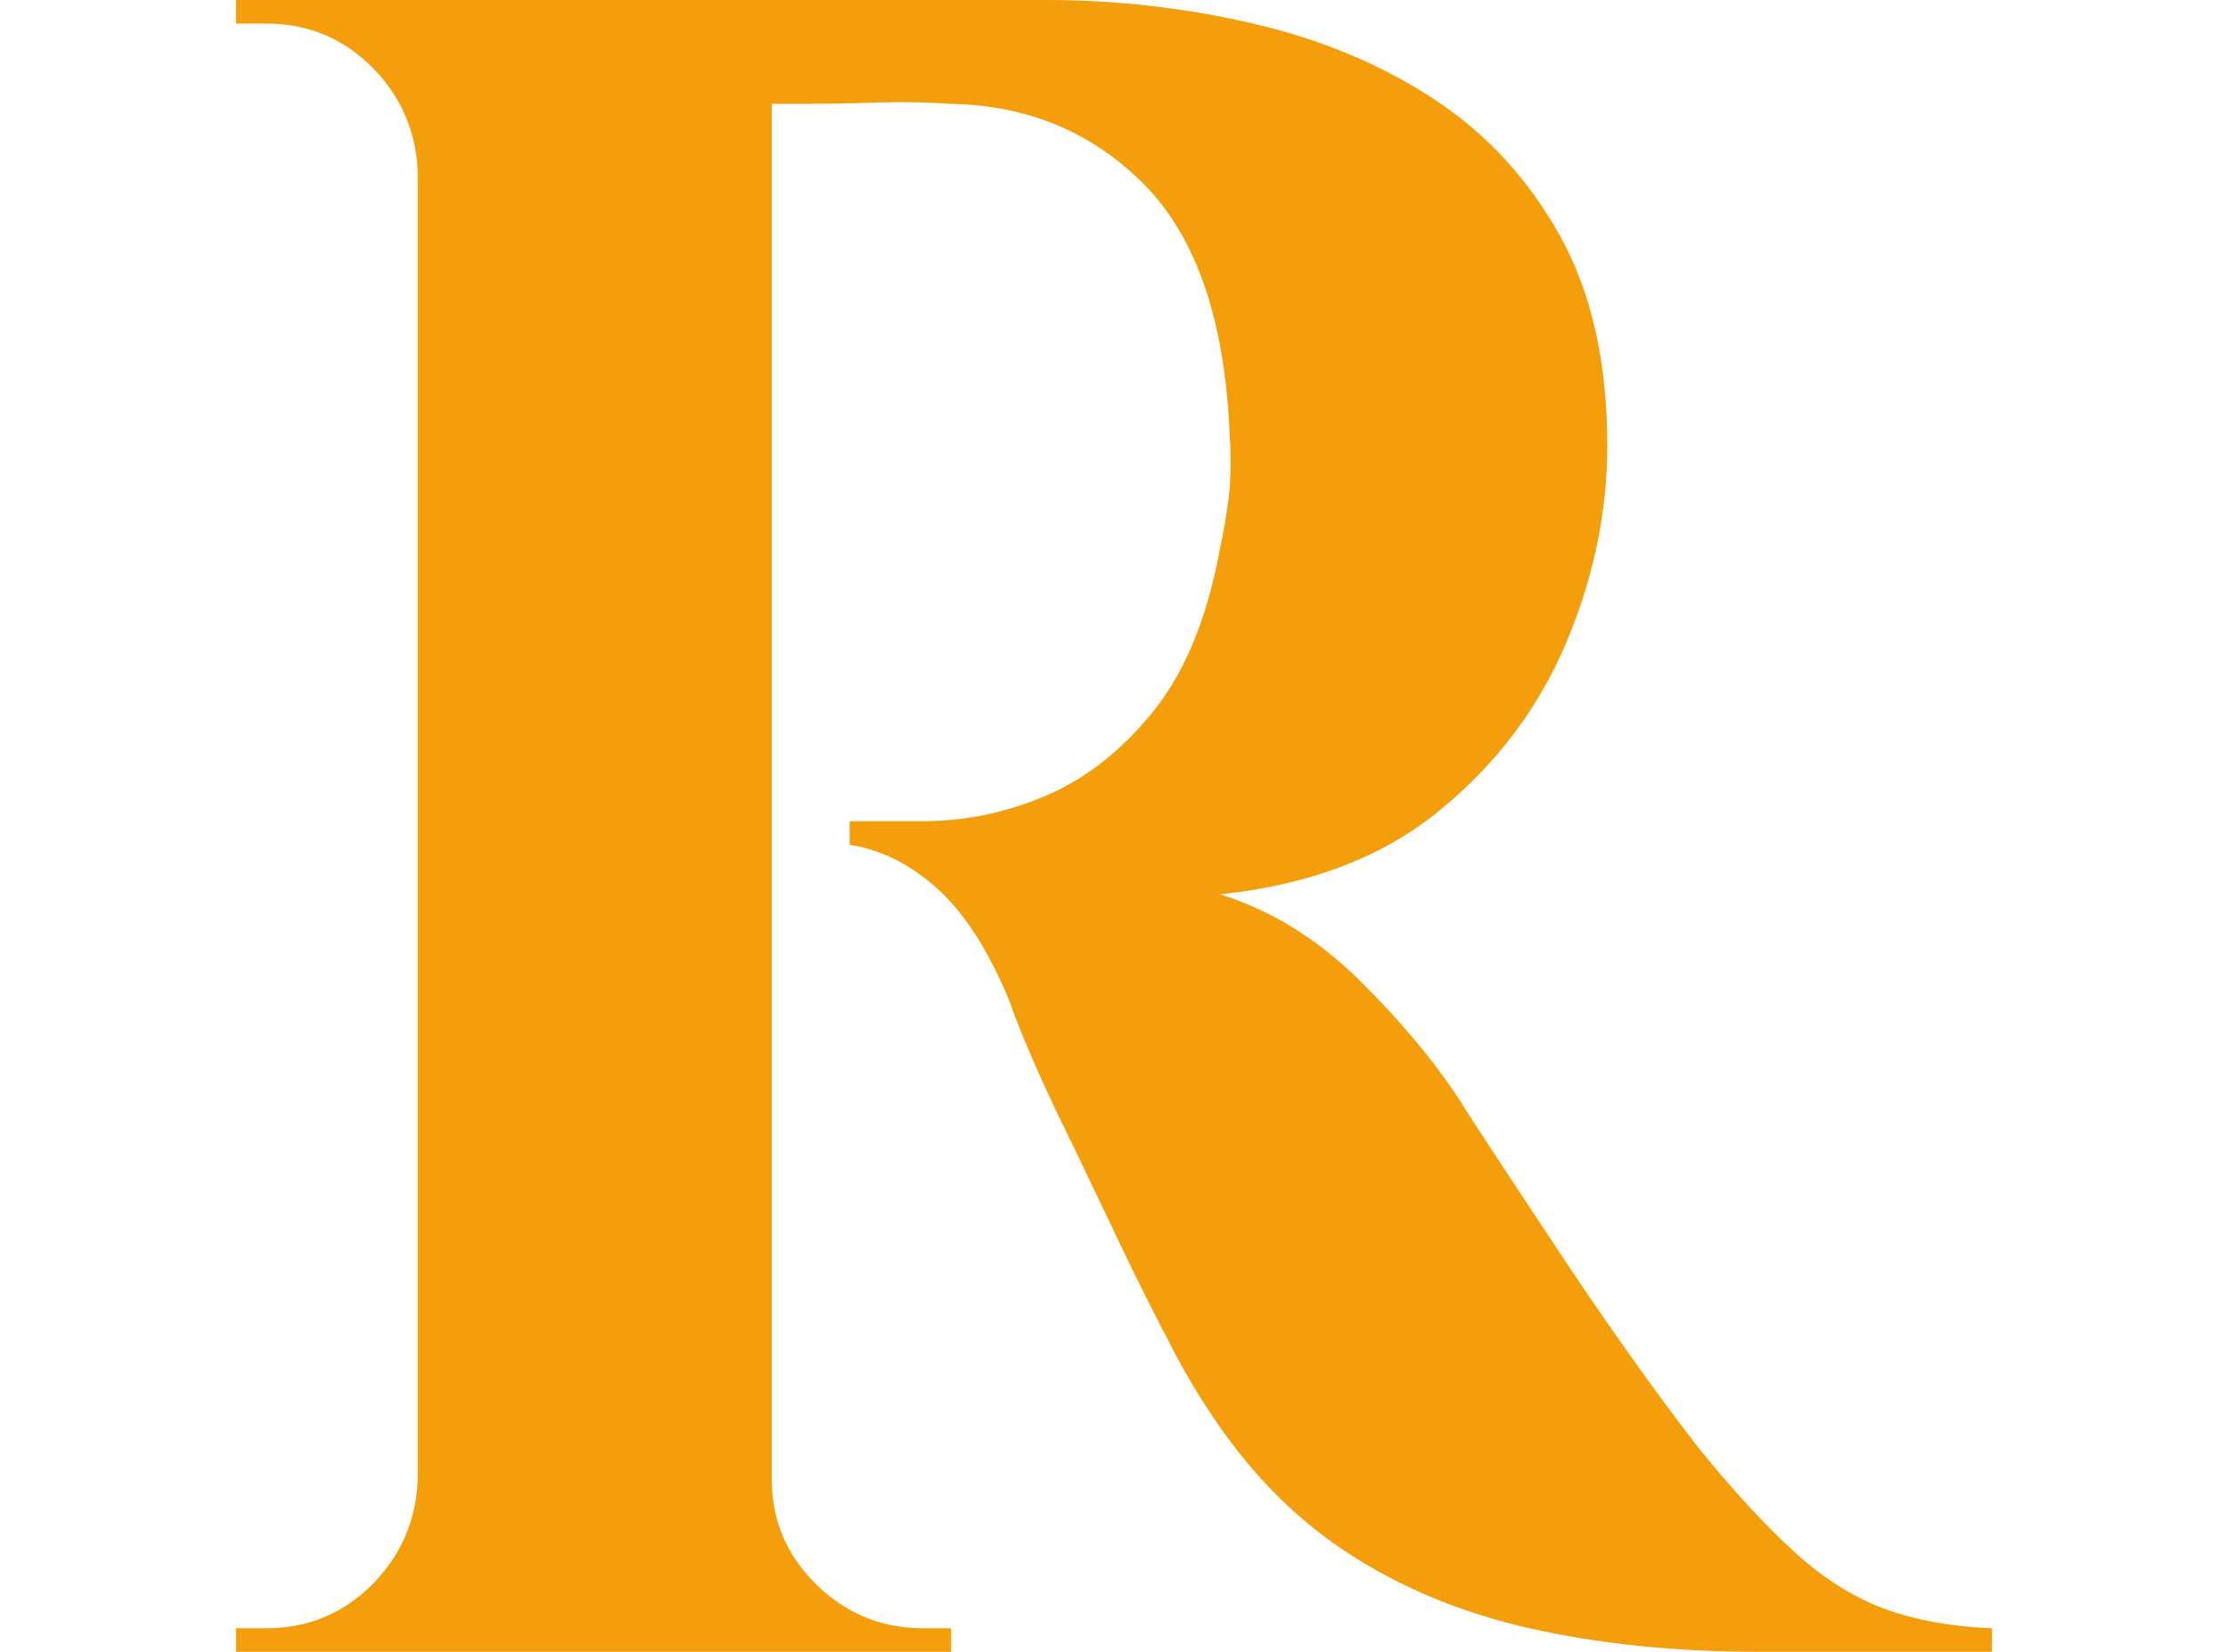
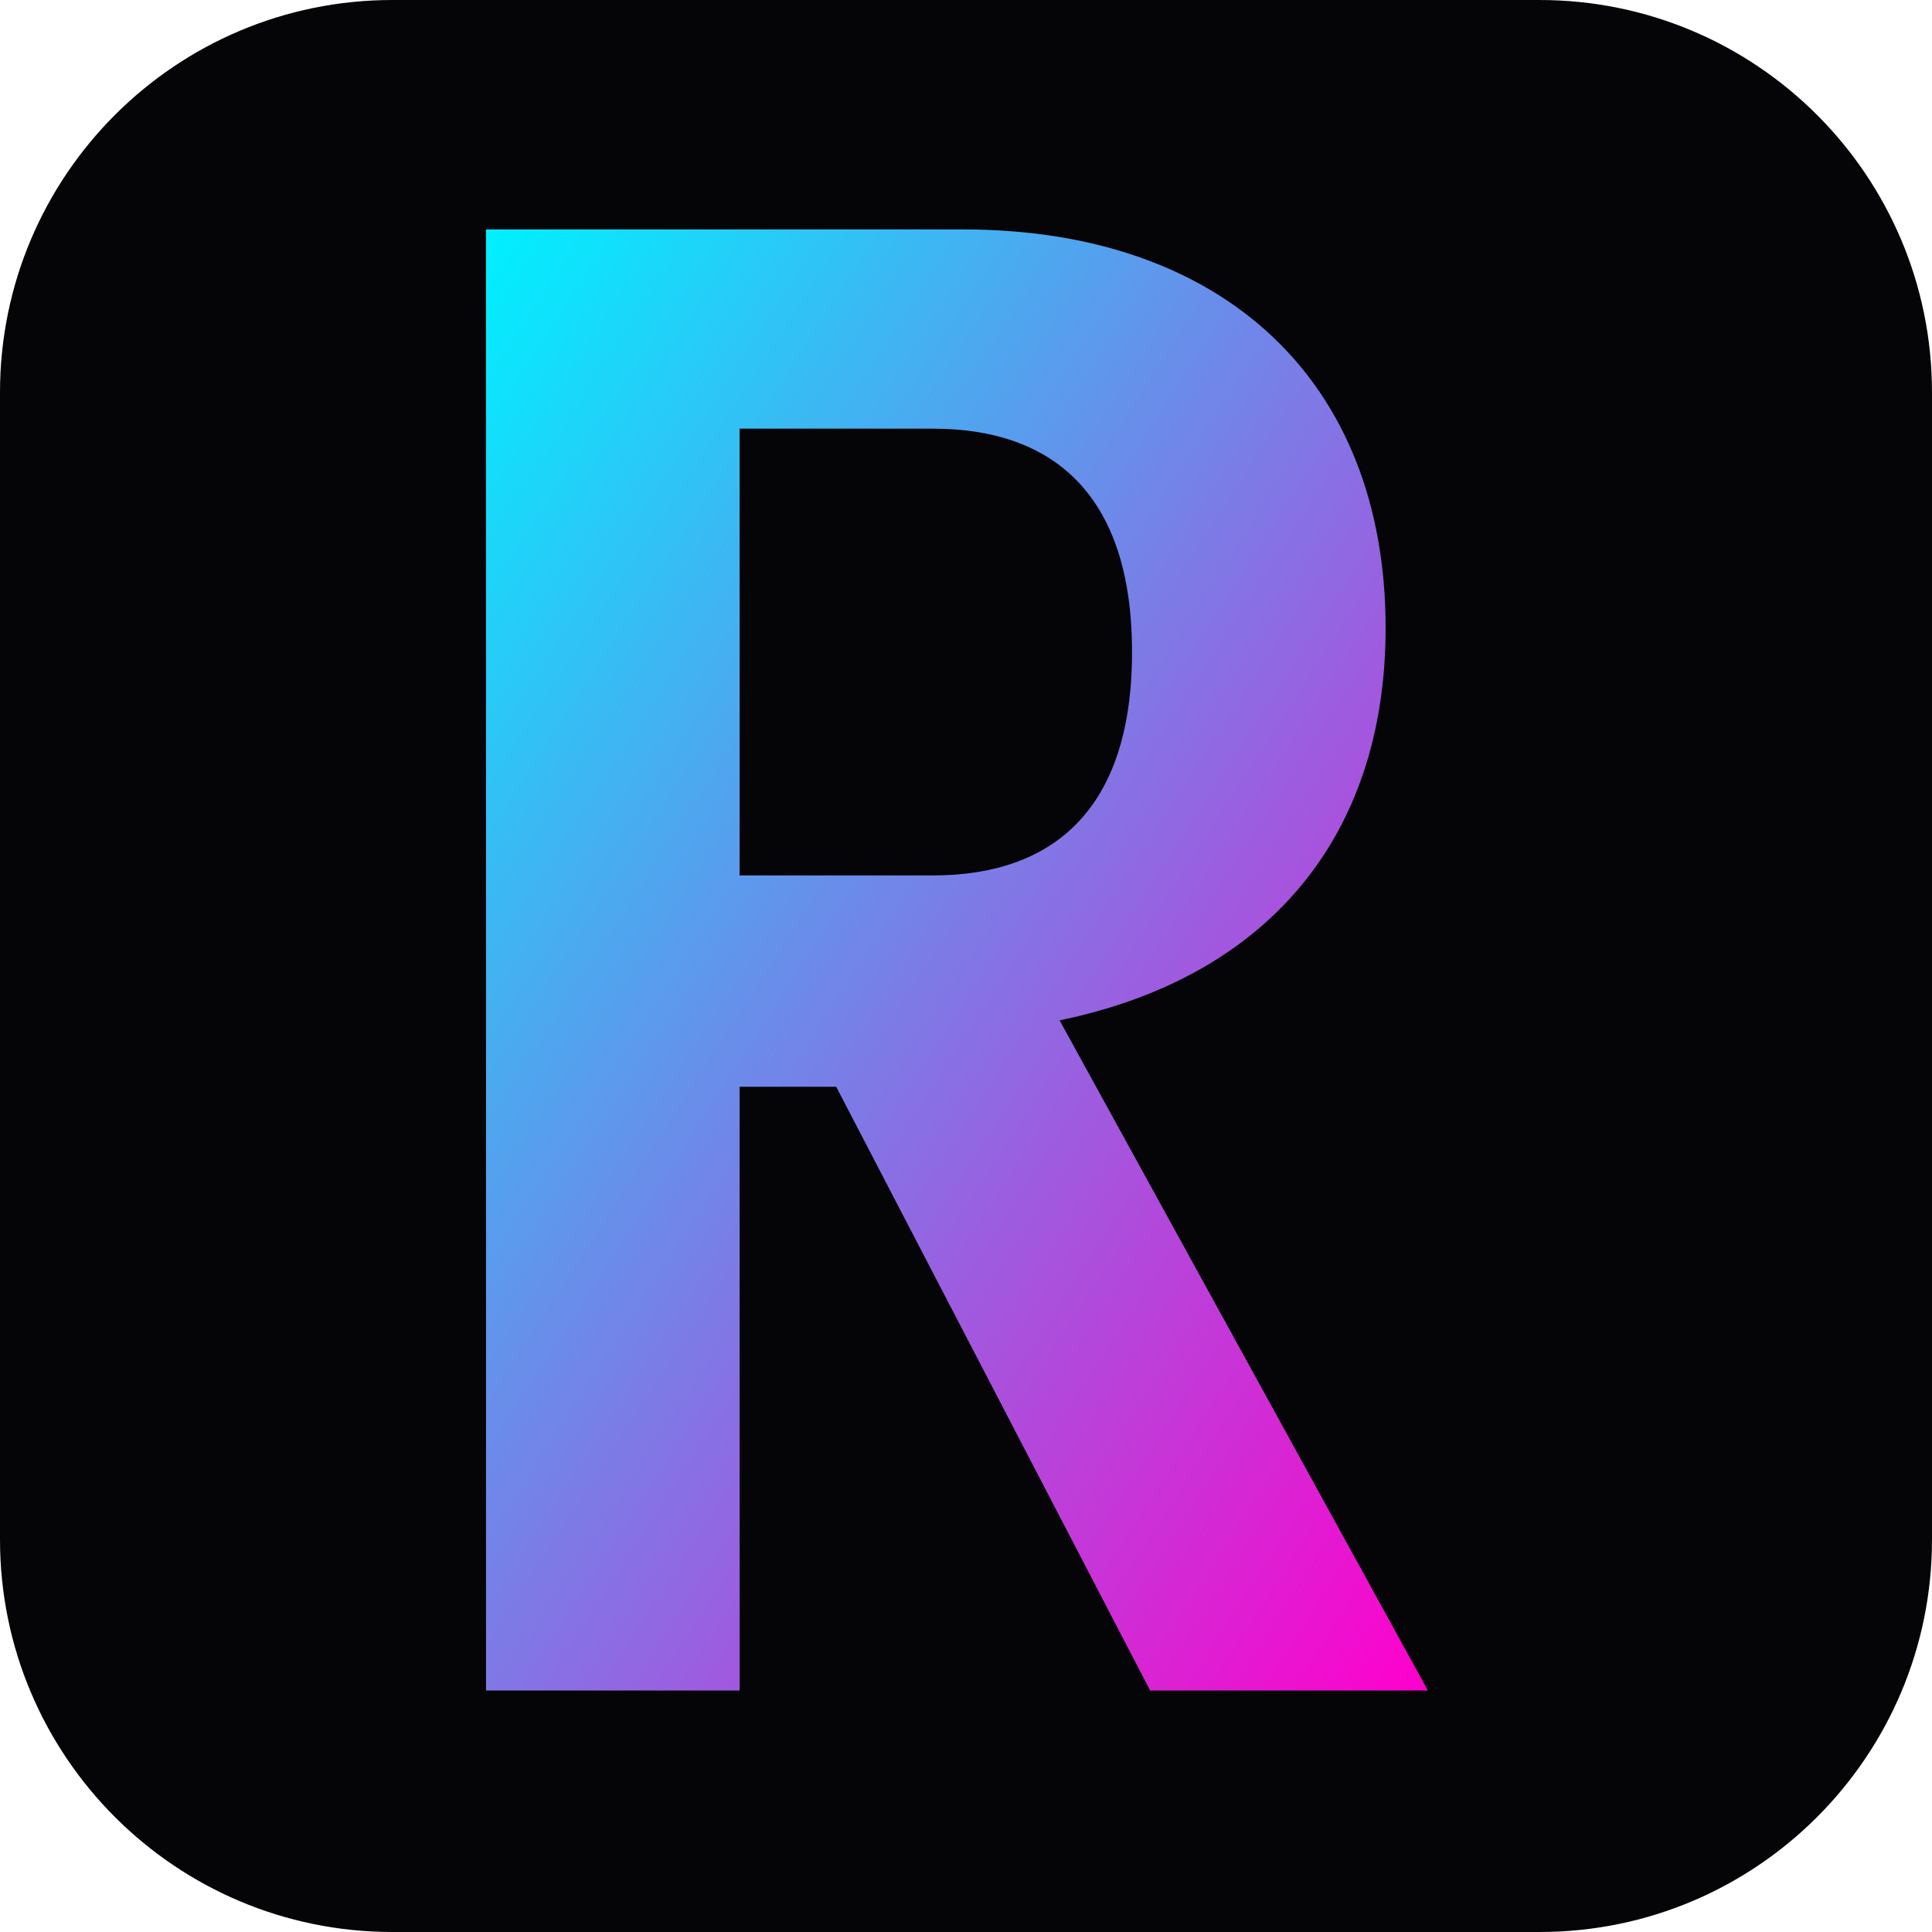
- <svg xmlns="http://www.w3.org/2000/svg" viewBox="-5 13.8 47.2 35" data-asc="0.976">
-   <defs />
-   <g fill="#f59e0b">
-     <g transform="translate(0, 0)">
-       <path d="M10.70 13.80L17.15 13.80Q19.40 13.80 21.55 14.30Q23.70 14.80 25.38 15.90Q27.05 17.00 28.05 18.80Q29.05 20.60 29.05 23.25Q29.05 25.35 28.18 27.42Q27.30 29.50 25.50 30.97Q23.70 32.45 20.85 32.75Q22.45 33.25 23.78 34.55Q25.10 35.85 25.95 37.15Q26 37.25 26.53 38.05Q27.05 38.85 27.83 40.02Q28.60 41.20 29.45 42.40Q30.30 43.60 31 44.50Q32.10 45.85 33 46.67Q33.90 47.50 34.90 47.88Q35.90 48.25 37.20 48.30L37.20 48.80L32.30 48.80Q29.60 48.80 27.40 48.30Q25.20 47.80 23.50 46.67Q21.80 45.55 20.55 43.60Q20.15 43 19.68 42.07Q19.20 41.15 18.70 40.10Q18.20 39.05 17.73 38.07Q17.25 37.10 16.90 36.30Q16.55 35.50 16.40 35.05Q15.75 33.45 14.88 32.65Q14 31.85 13 31.70L13 31.20Q13.15 31.20 13.60 31.20Q14.05 31.20 14.55 31.20Q15.90 31.20 17.18 30.65Q18.45 30.10 19.45 28.85Q20.45 27.60 20.85 25.40Q20.95 24.95 21.03 24.35Q21.10 23.75 21.05 23.00Q20.90 19.40 19.25 17.72Q17.60 16.05 15.15 16.00Q14.45 15.95 13.63 15.97Q12.80 16.00 12.13 16.00Q11.45 16.00 11.20 16.00Q11.20 15.95 11.08 15.42Q10.95 14.90 10.83 14.35Q10.70 13.80 10.70 13.80M11.35 13.80L11.35 48.80L3.85 48.80L3.85 13.80L11.35 13.80M4 45.15L4 48.80L0 48.80L0 48.30Q0.05 48.30 0.33 48.30Q0.60 48.30 0.65 48.30Q1.95 48.30 2.88 47.38Q3.80 46.45 3.85 45.15L4 45.15M4 17.45L3.85 17.45Q3.80 16.15 2.88 15.22Q1.95 14.30 0.65 14.30Q0.60 14.30 0.33 14.30Q0.05 14.30 0 14.30L0 13.80L4 13.80L4 17.45M11.20 45.15L11.35 45.15Q11.35 46.45 12.30 47.38Q13.25 48.30 14.55 48.30Q14.65 48.30 14.90 48.30Q15.15 48.30 15.15 48.30L15.15 48.80L11.20 48.80L11.20 45.15Z" />
-     </g>
-   </g>
+ <svg xmlns="http://www.w3.org/2000/svg" viewBox="0 0 32 32">
+   <defs>
+     <linearGradient id="rostra-neon" x1="0%" y1="0%" x2="100%" y2="100%">
+       <stop offset="0%" stop-color="#00f0ff" />
+       <stop offset="100%" stop-color="#ff00cc" />
+     </linearGradient>
+   </defs>
+   <rect width="32" height="32" rx="6.5" fill="#050508" />
+   <path d="M7.6 3.8H15.5C19.8 3.8 22.5 6.3 22.5 10.4C22.5 13.9 20.5 16.2 17.1 16.9L23.2 28H18.6L13.4 18H11.8V28H7.6V3.8ZM11.8 7.1V14.5H15C17 14.5 18.3 13.4 18.3 10.8C18.3 8.2 17 7.1 15 7.1H11.8Z" transform="translate(0.45 0)" fill="url(#rostra-neon)" />
</svg>
